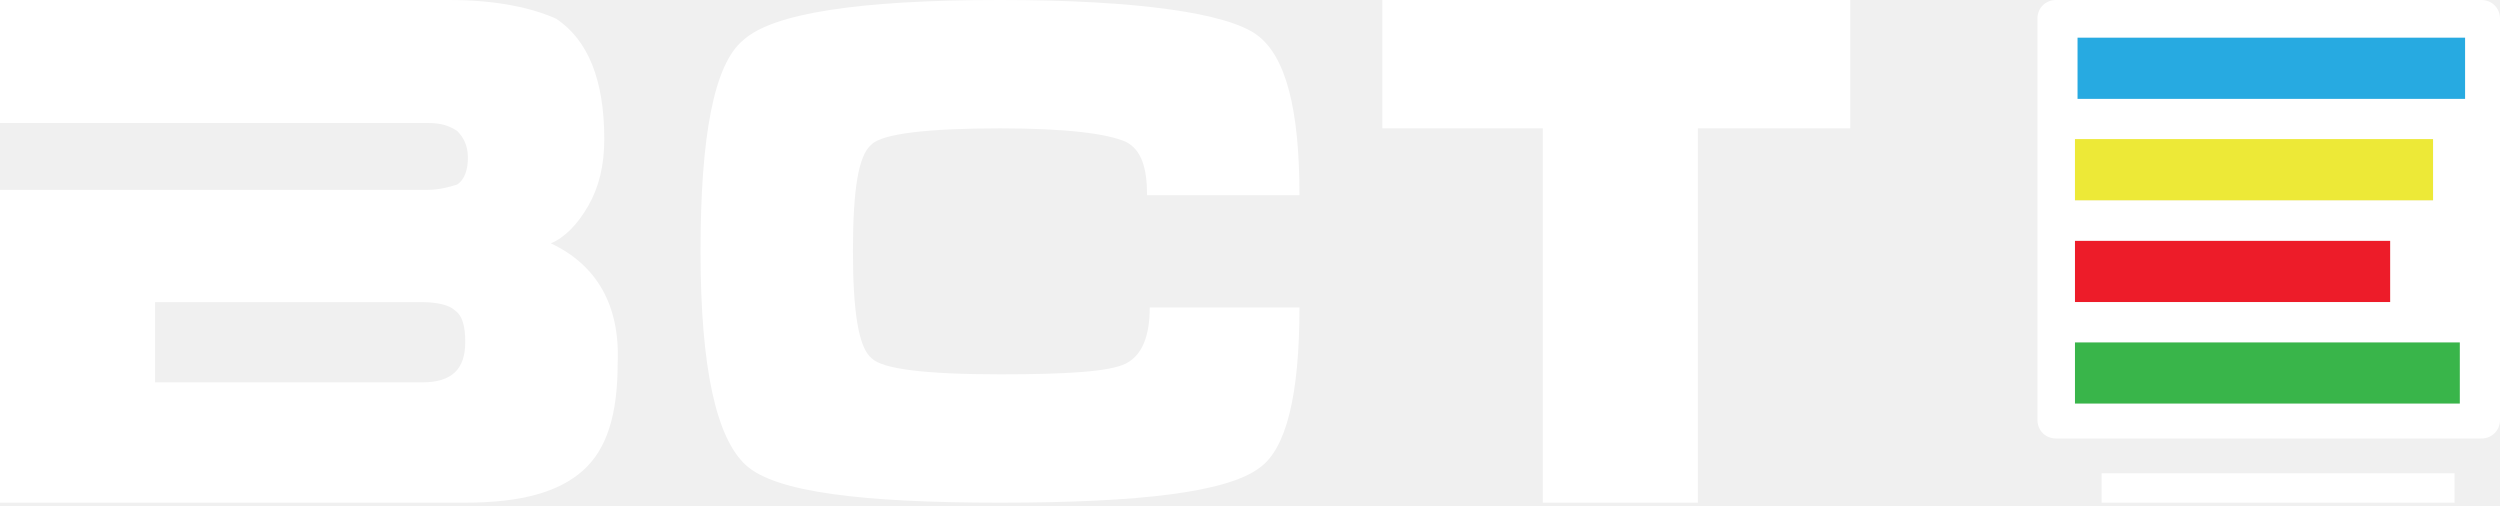
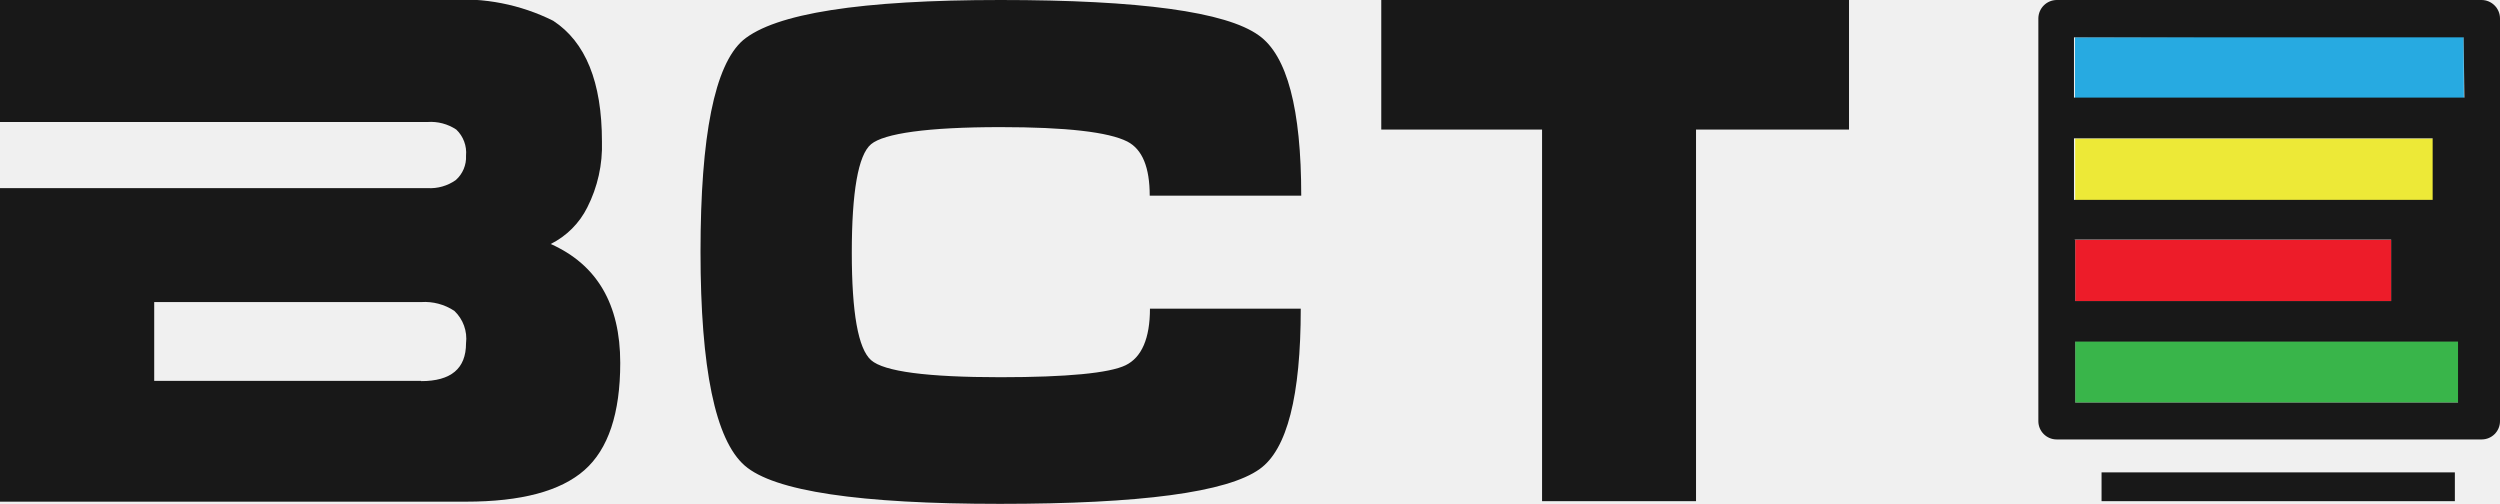
- <svg xmlns="http://www.w3.org/2000/svg" version="1.1" id="Layer_1" x="0px" y="0px" viewBox="0 0 93.5 18.9" style="enable-background:new 0 0 93.5 18.9;" xml:space="preserve">
-   <style type="text/css">
- 	.st0{fill:#FFFFFF;}
- 	.st1{fill:#39B54A;}
- 	.st2{fill:#ED1C29;}
- 	.st3{fill:#EDE937;}
- 	.st4{fill:#27AAE1;}
- </style>
-   <g>
-     <g>
-       <path class="st0" d="M20.6,9.1c0.5-0.2,1-0.7,1.4-1.4c0.4-0.7,0.6-1.5,0.6-2.5c0-2.2-0.6-3.7-1.8-4.5C19.9,0.3,18.6,0,16.8,0L0,0    l0,4.6h16c0.5,0,0.8,0.1,1.1,0.3c0.2,0.2,0.4,0.5,0.4,1c0,0.4-0.1,0.8-0.4,1C16.8,7,16.4,7.1,16,7.1H0l0,11.7h17.4    c2.1,0,3.5-0.4,4.4-1.2c0.9-0.8,1.3-2.1,1.3-4C23.2,11.4,22.3,9.9,20.6,9.1z M15.8,14.3h-10v-3h10c0.5,0,1,0.1,1.2,0.3    c0.3,0.2,0.4,0.6,0.4,1.2C17.4,13.8,16.9,14.3,15.8,14.3z" />
-     </g>
-     <g>
-       <path class="st0" d="M37.4,4.8c2.5,0,4,0.2,4.7,0.5c0.6,0.3,0.8,1,0.8,2h5.7c0-3.2-0.5-5.2-1.6-6C45.9,0.5,42.6,0,37.4,0    c-5.3,0-8.5,0.5-9.6,1.5c-1.1,0.9-1.6,3.6-1.6,7.9c0,4.4,0.6,7,1.7,8c1.1,1,4.3,1.4,9.5,1.4c5.3,0,8.5-0.4,9.7-1.3    c1-0.7,1.5-2.7,1.5-6H43c0,1.1-0.3,1.8-0.9,2.1c-0.6,0.3-2.2,0.4-4.7,0.4c-2.8,0-4.4-0.2-4.8-0.6c-0.5-0.4-0.7-1.8-0.7-4    c0-2.3,0.2-3.6,0.7-4C33,5,34.7,4.8,37.4,4.8z" />
-     </g>
-     <g>
-       <polygon class="st0" points="69.2,0 51.7,0 51.7,4.8 57.7,4.8 57.7,18.8 63.5,18.8 63.5,4.8 69.2,4.8   " />
-     </g>
-     <g>
-       <g>
-         <rect x="78.6" y="17.7" class="st0" width="13.2" height="1.1" />
-       </g>
-       <rect x="77.6" y="12.8" class="st1" width="14.4" height="2.3" />
-       <rect x="77.6" y="9" class="st2" width="11.8" height="2.3" />
-       <rect x="77.6" y="5.2" class="st3" width="13.4" height="2.3" />
-       <polygon class="st4" points="77.6,1.4 77.6,3.7 92.2,3.7 92.2,1.4   " />
-       <path class="st0" d="M92.8,0l-9.6,0l-6.3,0c-0.4,0-0.7,0.3-0.7,0.7v4.1v10.9c0,0.4,0.3,0.7,0.7,0.7h15.9c0.4,0,0.7-0.3,0.7-0.7    V0.7C93.5,0.3,93.2,0,92.8,0z M77.6,5.2H91v2.3H77.6V5.2z M77.6,9h11.8v2.3H77.6L77.6,9 M77.6,12.8H92v2.3H77.6L77.6,12.8     M92.2,3.7L92.2,3.7h-8.9h-5.6V1.4h5.6l8.9,0" />
+ <svg xmlns="http://www.w3.org/2000/svg" viewBox="0 0 102.46 20.65">
+   <defs>
+     <style>.cls-1{fill:#181818;}.cls-2{fill:#39b54a;}.cls-3{fill:#ed1c29;}.cls-4{fill:#ede937;}.cls-5{fill:#27aae1;}</style>
+   </defs>
+   <g id="Слой_2" data-name="Слой 2">
+     <g id="Layer_1" data-name="Layer 1">
+       <path class="cls-1" d="M22.57,10a3.34,3.34,0,0,0,1.5-1.5,5.56,5.56,0,0,0,.6-2.7c0-2.44-.67-4.08-2-4.95A8.32,8.32,0,0,0,18.35,0H0V5H17.52a1.89,1.89,0,0,1,1.18.31,1.31,1.31,0,0,1,.4,1.07,1.25,1.25,0,0,1-.42,1,1.82,1.82,0,0,1-1.16.33H0V20.56H19.1c2.26,0,3.87-.43,4.85-1.29s1.47-2.33,1.47-4.4Q25.42,11.27,22.57,10Zm-5.31,5.61H6.32V12.38H17.26a2.2,2.2,0,0,1,1.36.36,1.57,1.57,0,0,1,.48,1.33C19.1,15.11,18.48,15.62,17.26,15.62Z" />
+       <path class="cls-1" d="M41,5.21c2.7,0,4.43.2,5.2.59.62.32.92,1.06.92,2.22h6.21q0-5.34-1.74-6.57Q49.58,0,41,0T30.45,1.65q-1.74,1.52-1.74,8.67c0,4.79.61,7.71,1.81,8.76s4.7,1.57,10.46,1.57,9.32-.47,10.65-1.43q1.68-1.2,1.68-6.57H47.13c0,1.22-.34,2-1,2.32s-2.39.49-5.13.49q-4.51,0-5.3-.7c-.53-.47-.79-1.94-.79-4.41s.26-4,.79-4.44S38,5.21,41,5.21Z" />
+       <polygon class="cls-1" points="75.78 0 56.61 0 56.61 5.31 63.2 5.31 63.2 20.54 69.51 20.54 69.51 5.31 75.78 5.31 75.78 0" />
+       <rect class="cls-1" x="86.13" y="19.36" width="14.48" height="1.18" />
+       <rect class="cls-2" x="85.05" y="13.98" width="15.75" height="2.52" />
+       <rect class="cls-3" x="85.05" y="9.83" width="12.96" height="2.52" />
+       <rect class="cls-4" x="85.05" y="5.68" width="14.7" height="2.52" />
+       <polygon class="cls-5" points="85.04 1.53 85.04 4.04 100.98 4.04 100.97 1.49 85.04 1.53" />
+       <path class="cls-1" d="M101.71,0H84.29a.76.76,0,0,0-.75.75V17.26a.75.75,0,0,0,.75.75h17.42a.75.75,0,0,0,.75-.75V.75A.76.76,0,0,0,101.71,0ZM85,5.67h14.7V8.19H85Zm0,4.15H98v2.52H85.05V9.83M85,14h15.74V16.5H85.05V14M101,4H85V1.53H91.2l9.77,0" />
    </g>
  </g>
</svg>
